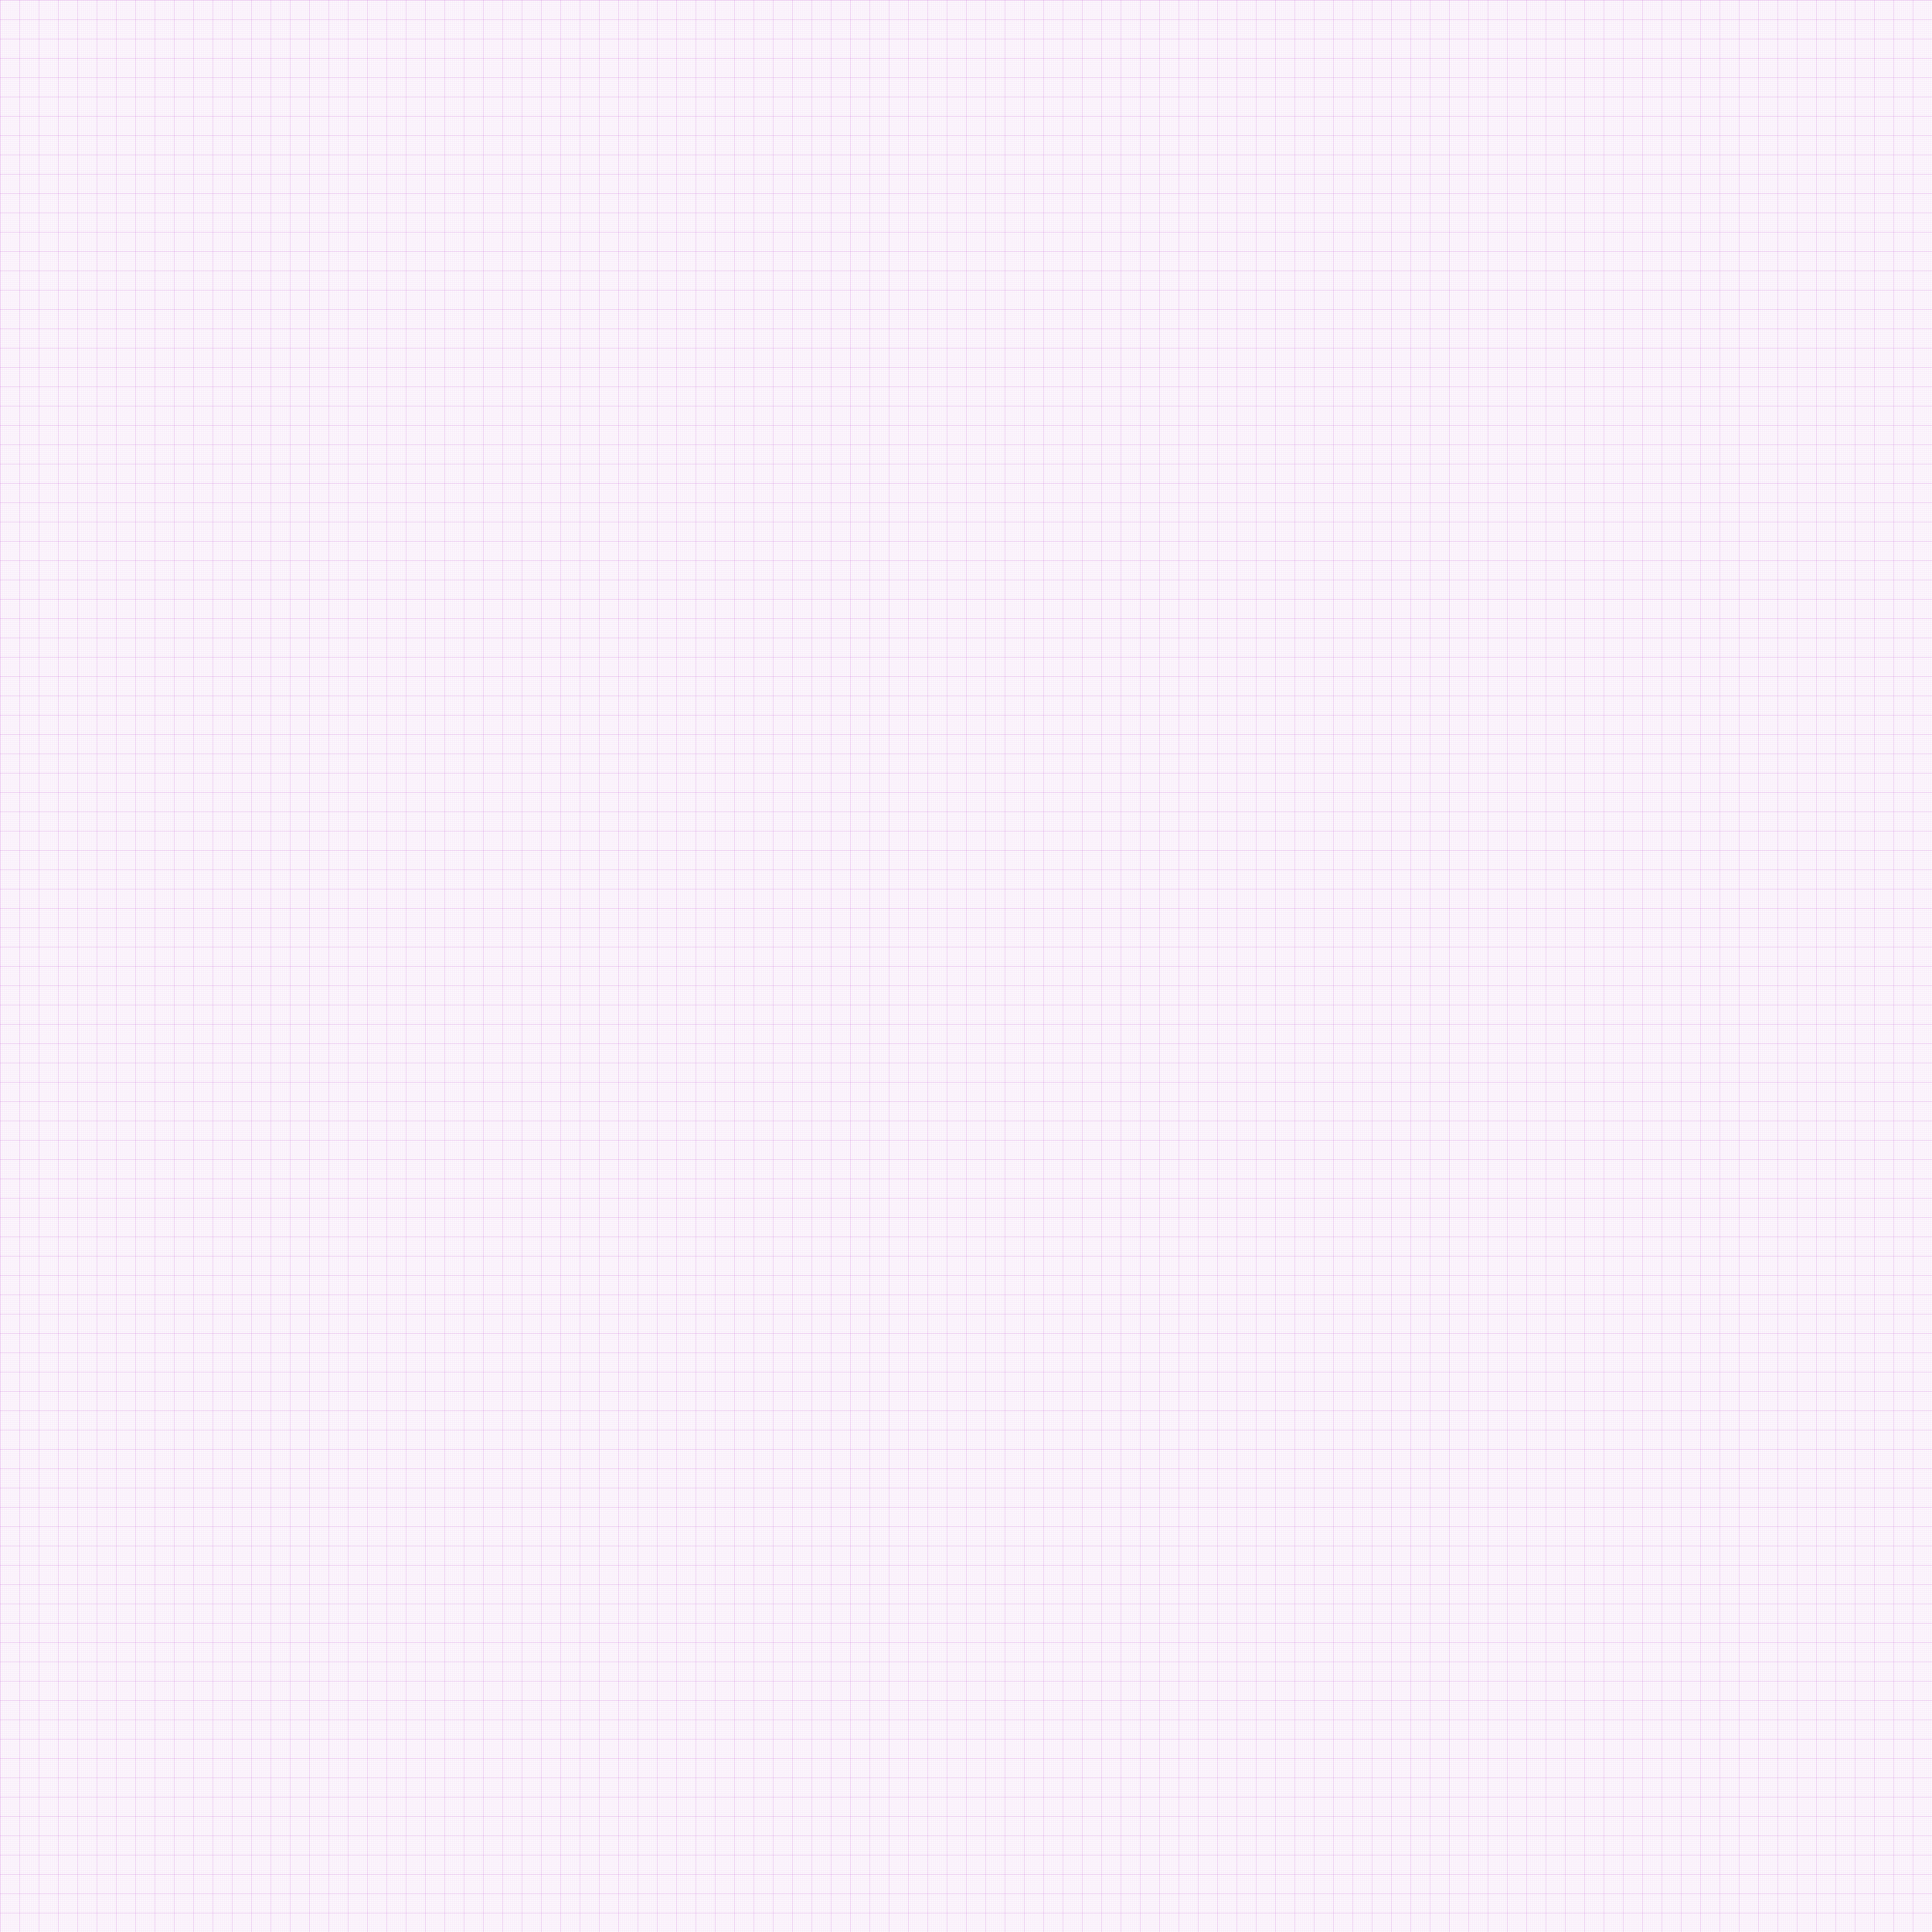
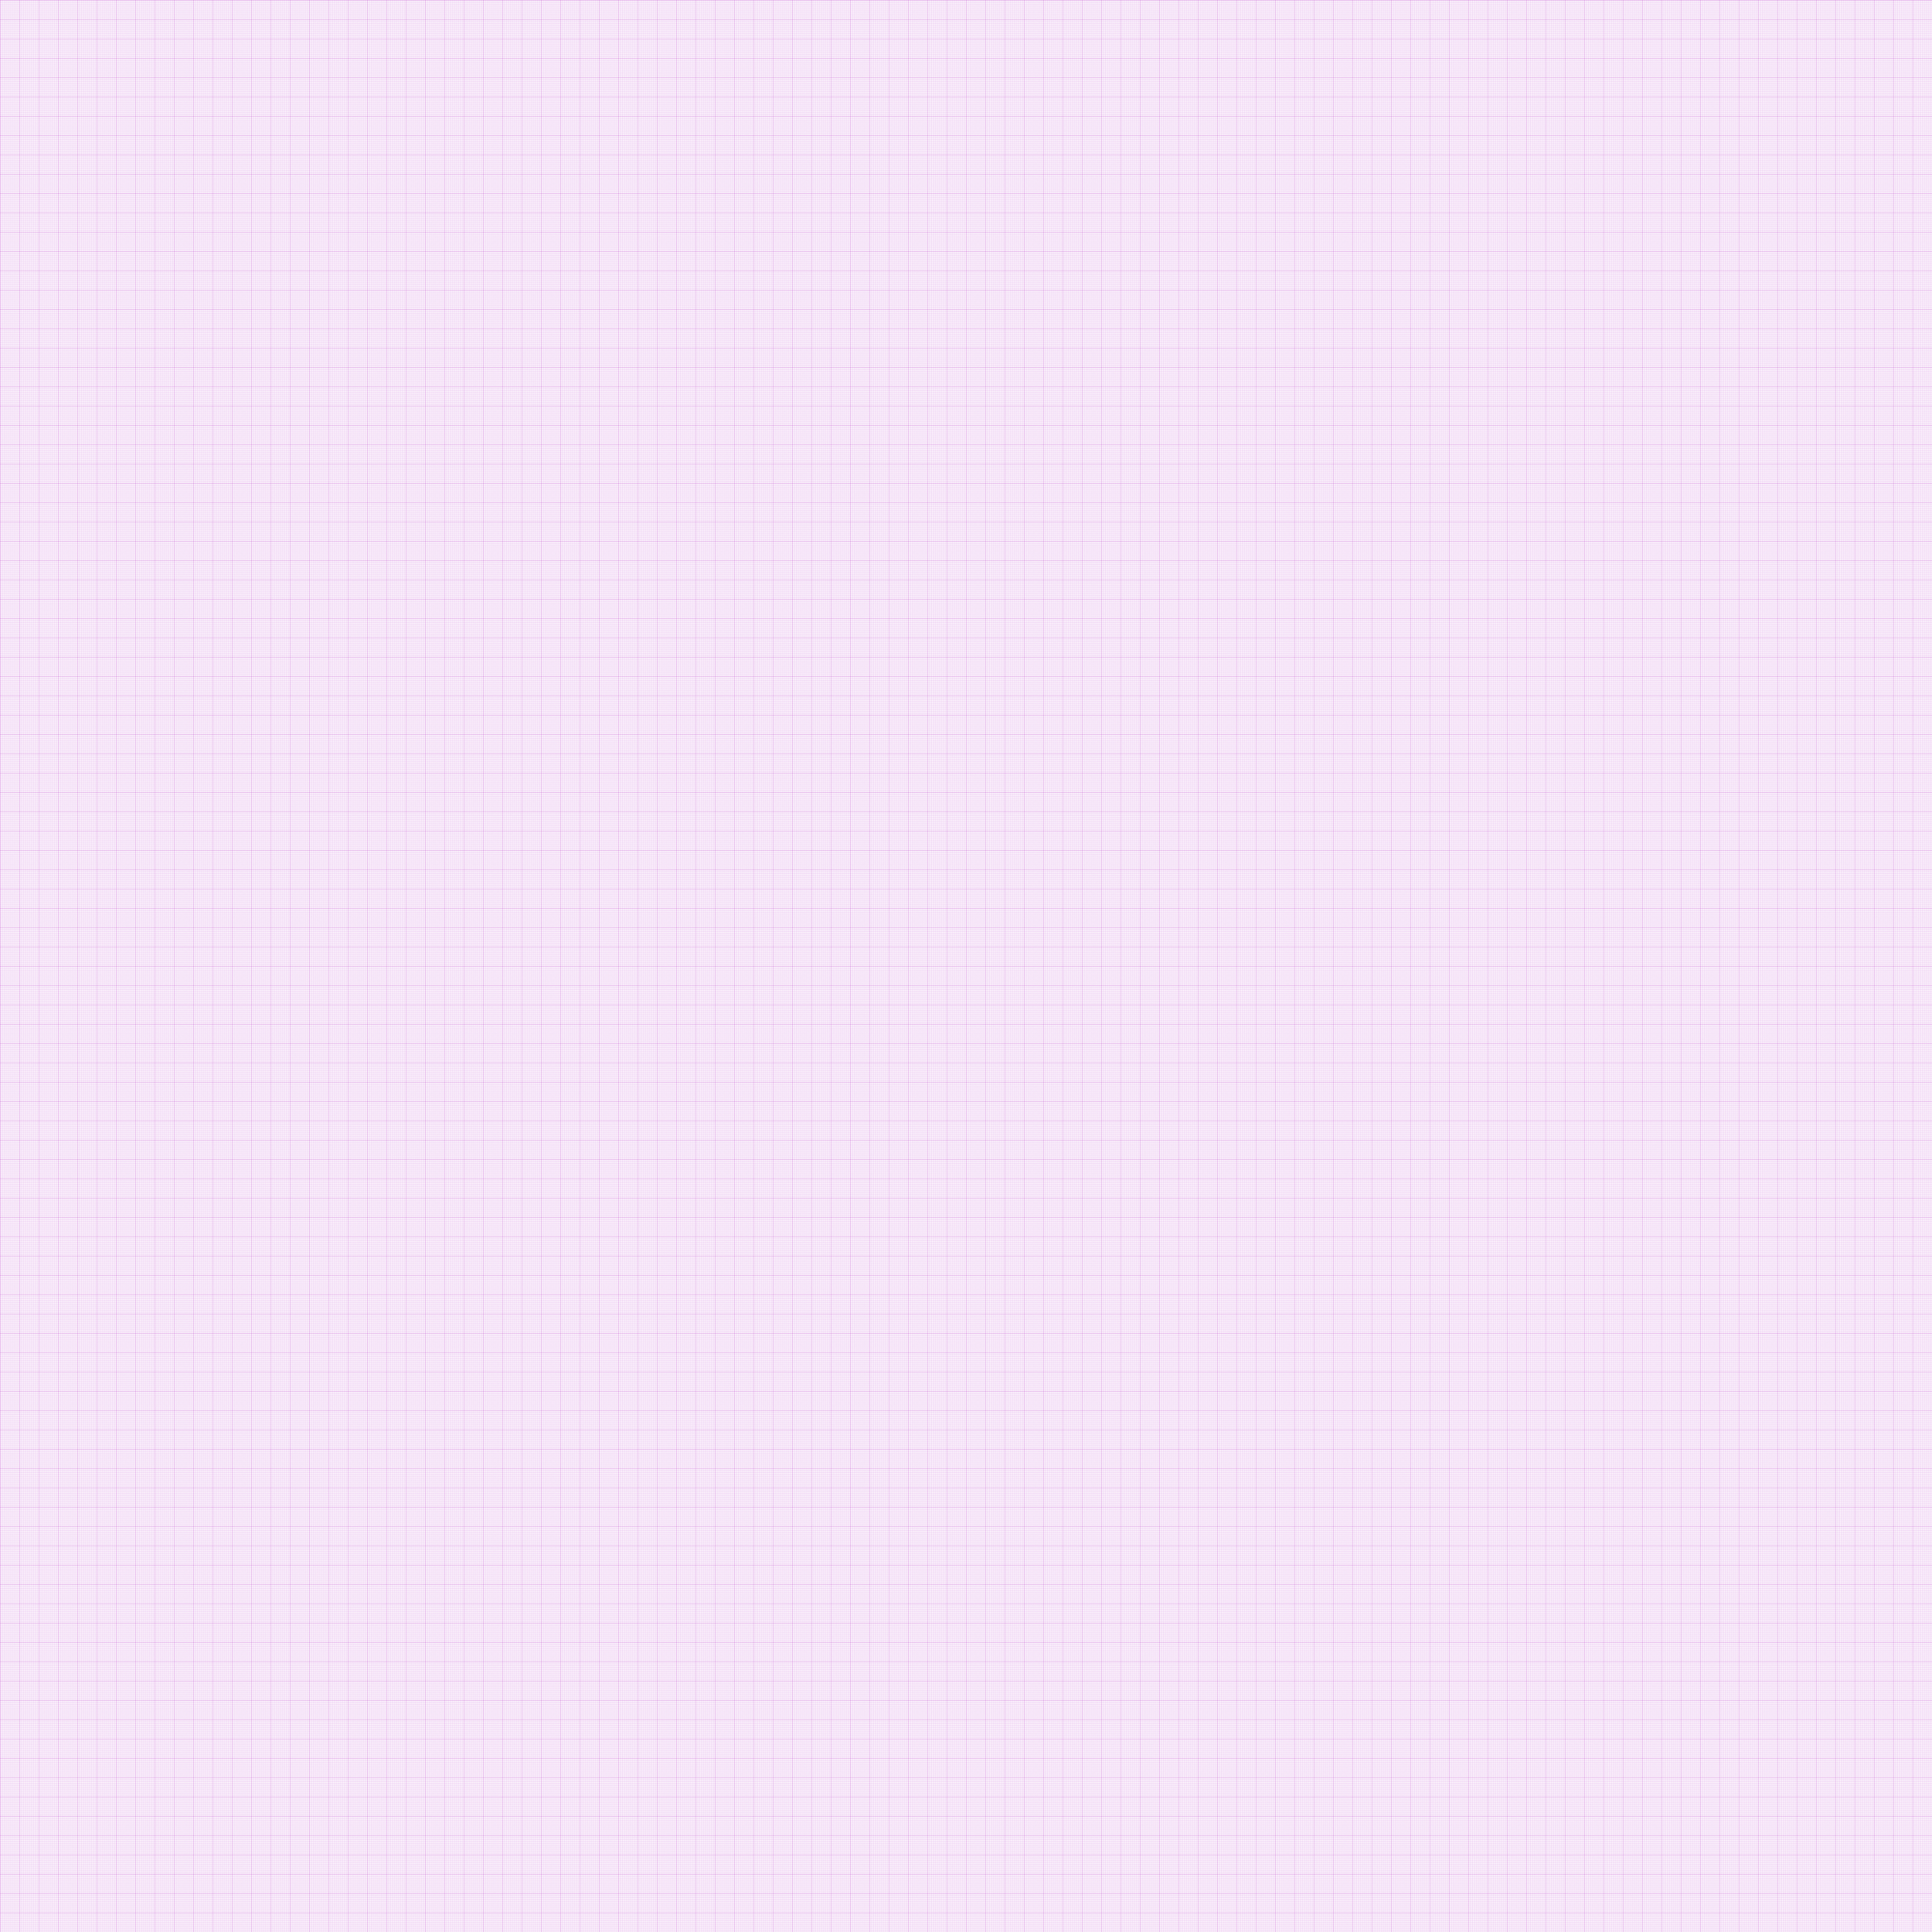
- <svg xmlns="http://www.w3.org/2000/svg" width="10000" height="10000">
+ <svg xmlns="http://www.w3.org/2000/svg" width="10001" height="10001">
  <defs>
    <pattern id="a" width="10" height="10" patternUnits="userSpaceOnUse">
-       <path d="M10 0H0v10" fill="none" stroke="#a301b9" stroke-width=".5" />
+       <path d="M10 0H0v10" fill="none" stroke="#a301b9" stroke-width="" />
    </pattern>
    <pattern id="b" width="100" height="100" patternUnits="userSpaceOnUse">
      <path fill="url(#a)" d="M0 0h100v100H0z" />
      <path d="M100 0H0v100" fill="none" stroke="#a301b9" />
    </pattern>
  </defs>
  <rect width="100%" height="100%" fill="url(#b)" />
</svg>
